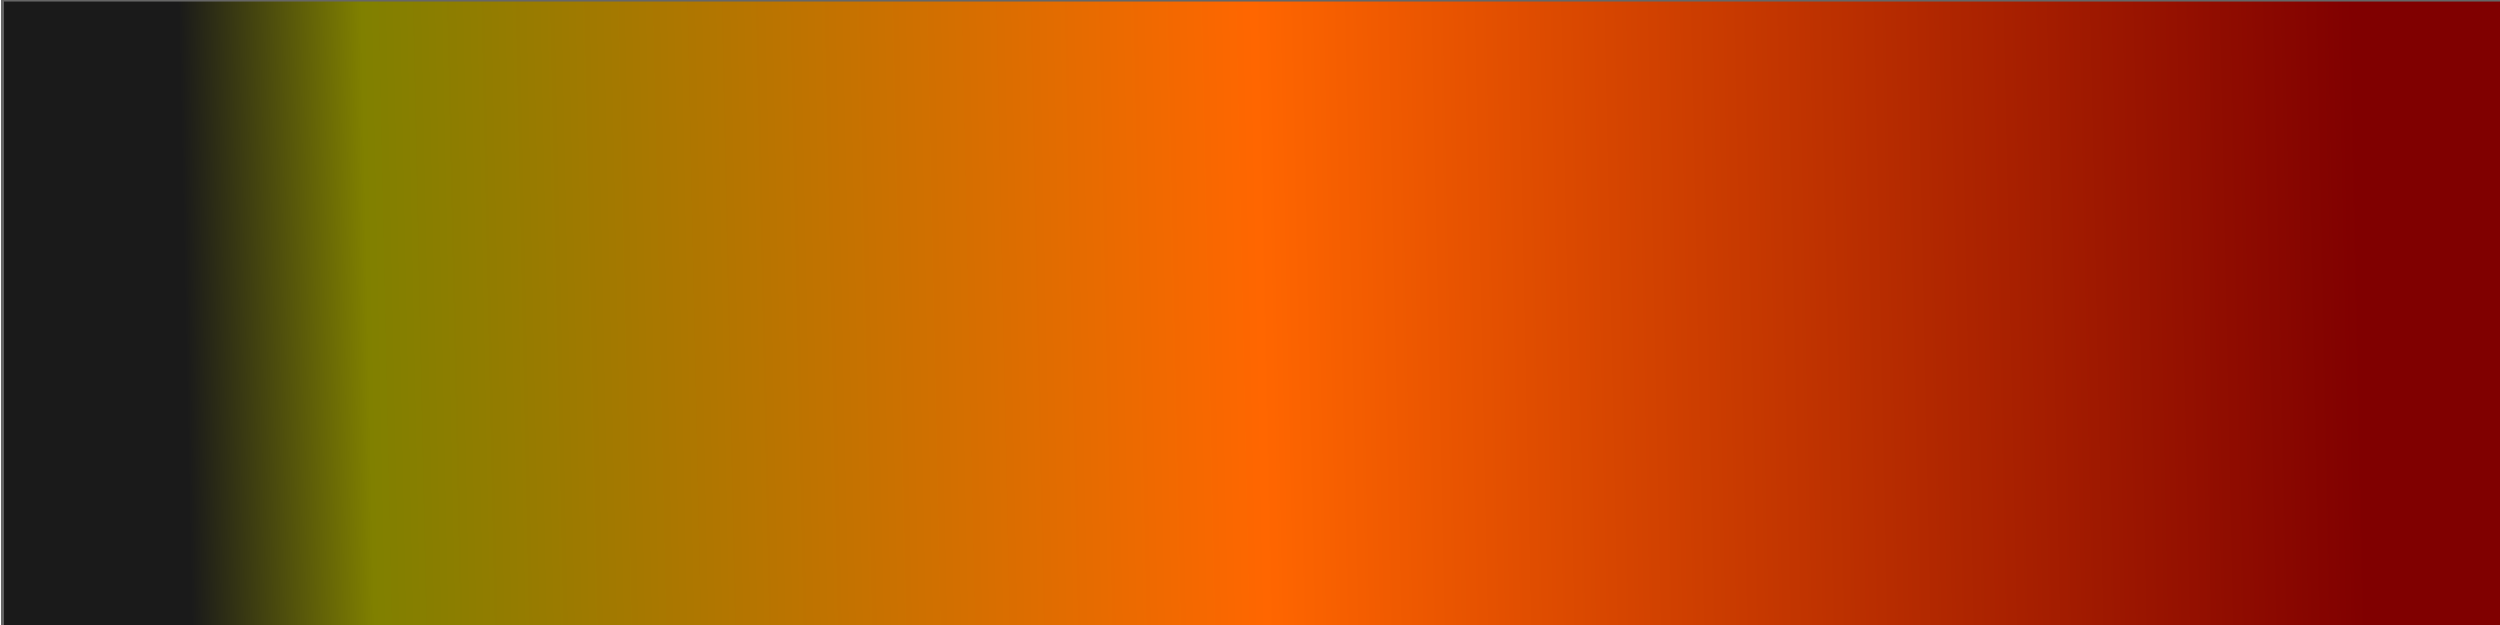
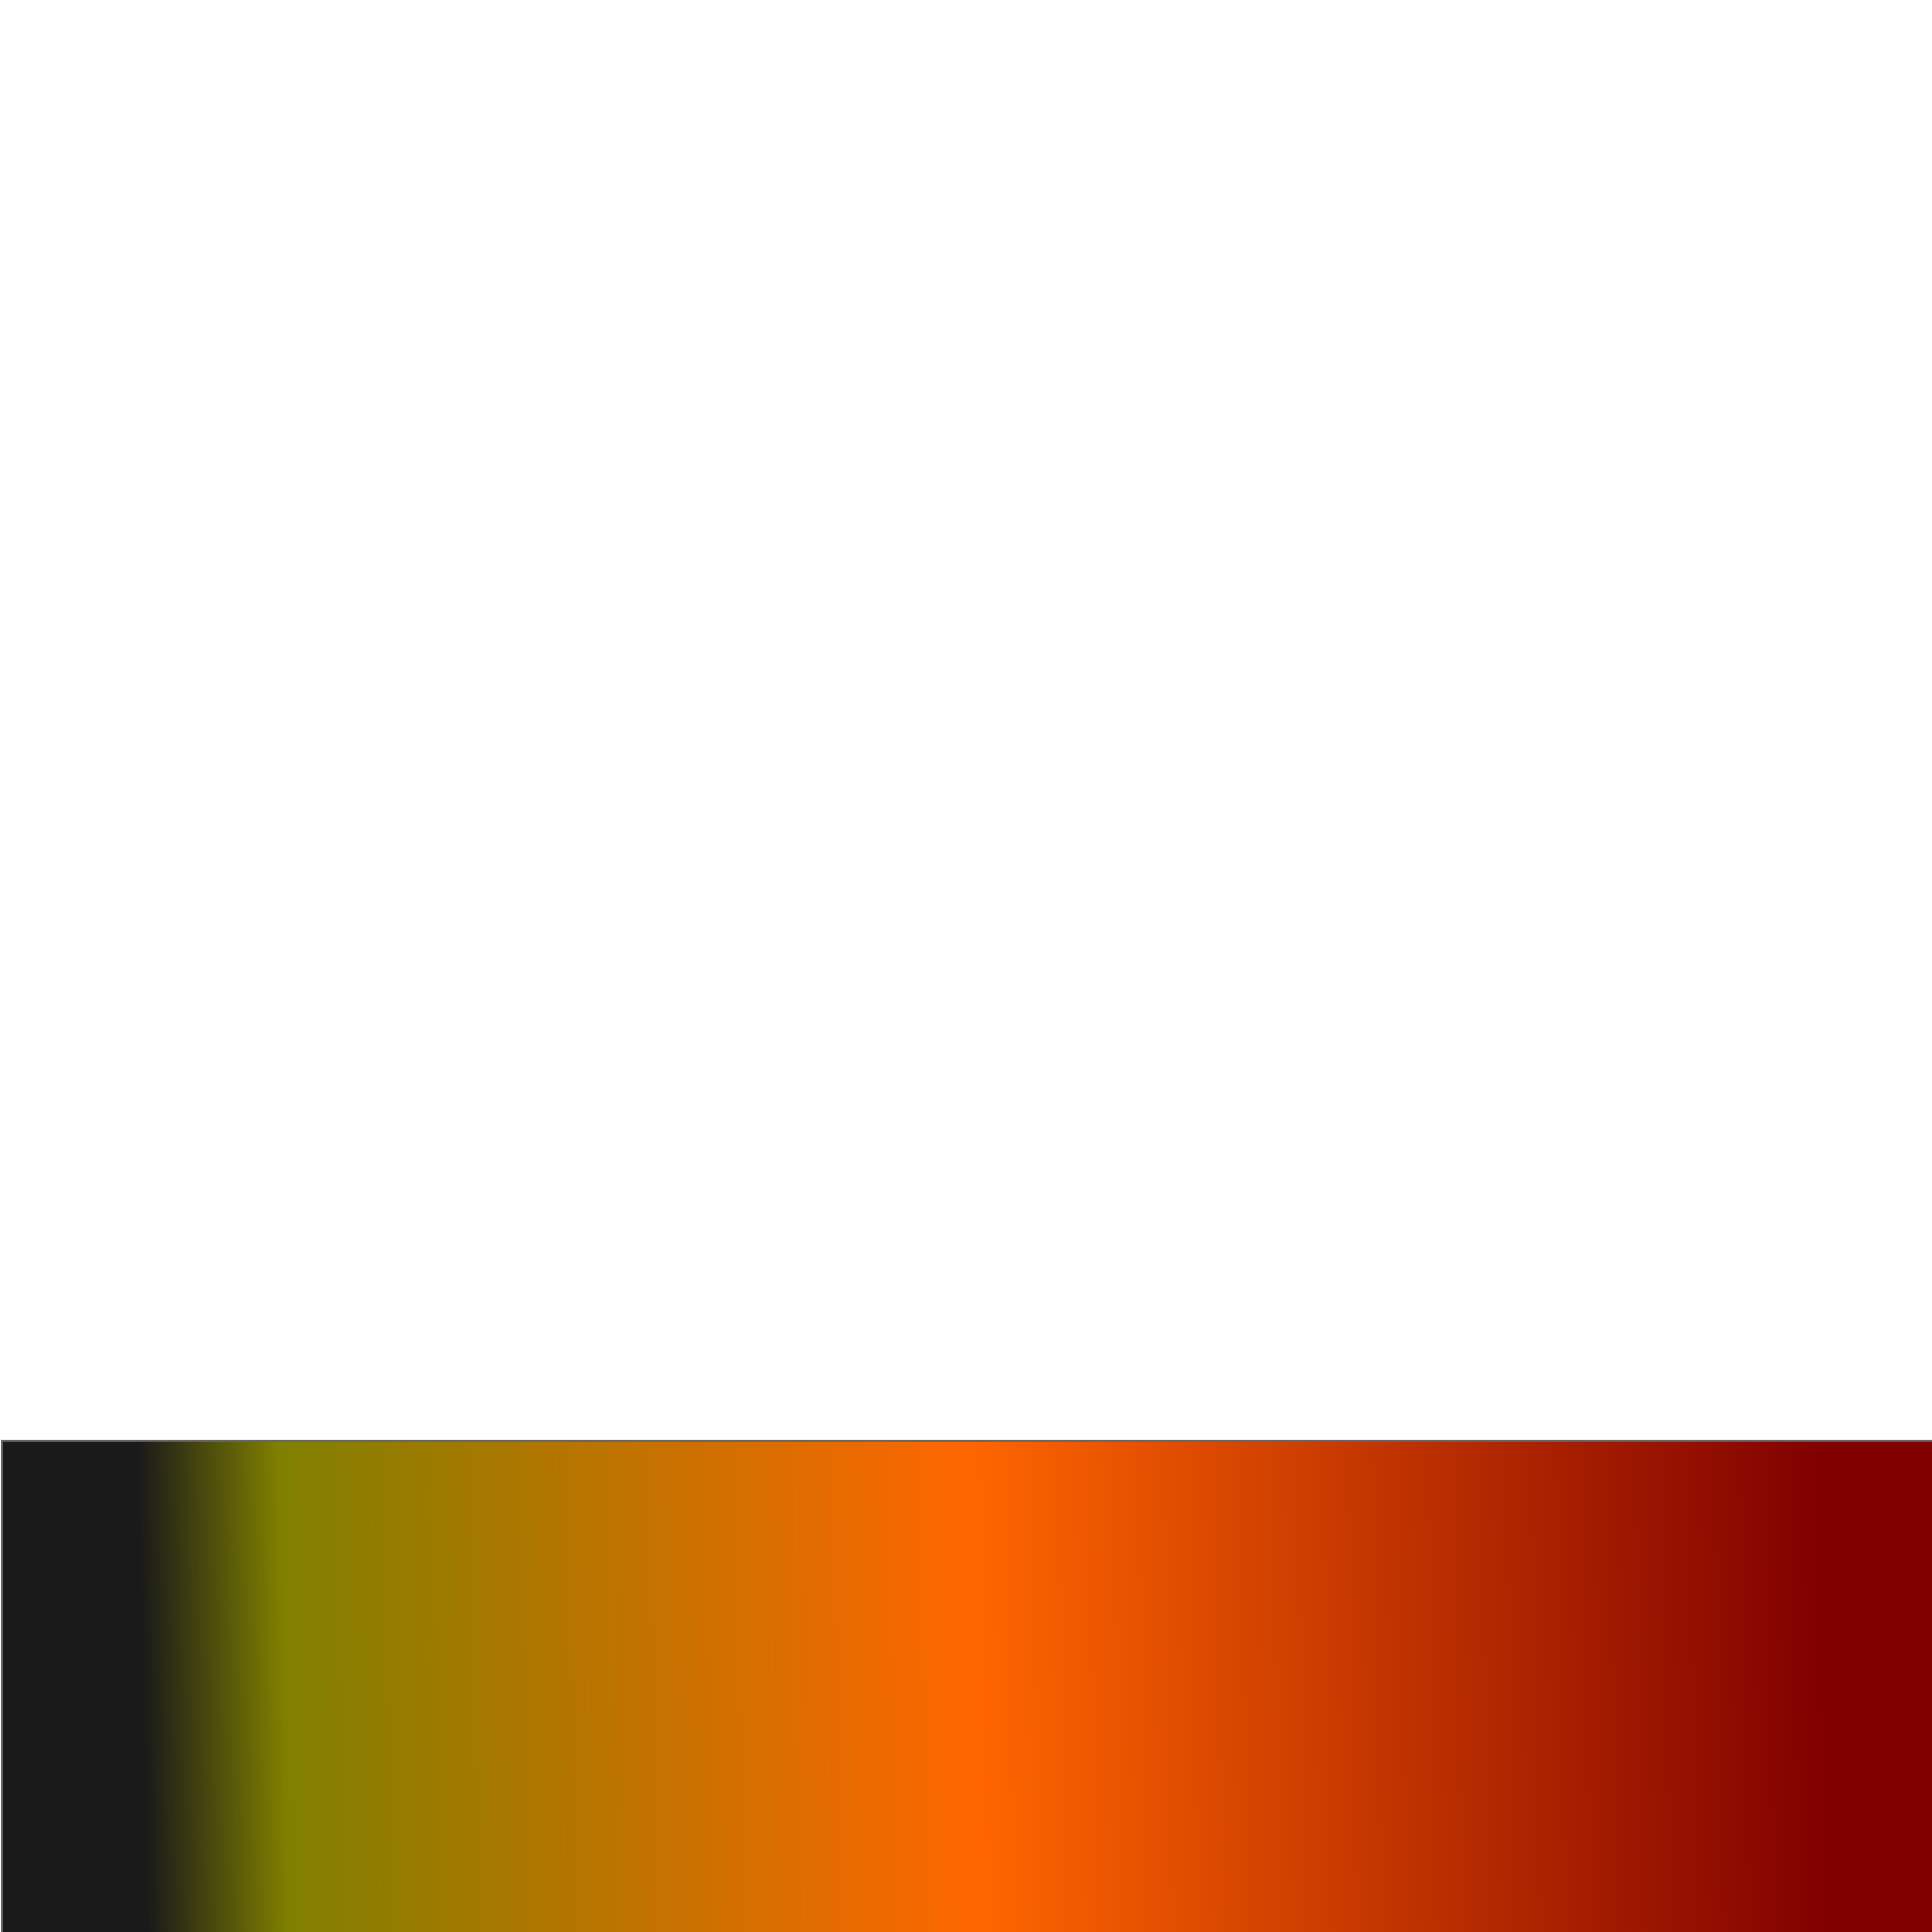
- <svg xmlns="http://www.w3.org/2000/svg" xmlns:xlink="http://www.w3.org/1999/xlink" width="500" height="125" viewBox="0 0 132.292 33.073" version="1.1" id="svg56">
+ <svg xmlns="http://www.w3.org/2000/svg" xmlns:xlink="http://www.w3.org/1999/xlink" width="500" height="500" viewBox="0 0 132.292 132.292" version="1.1" id="svg56">
  <defs id="defs50">
    <linearGradient id="linearGradient1028">
      <stop style="stop-color:#1a1a1a;stop-opacity:1;" offset="0" id="stop1024" />
      <stop style="stop-color:#808000;stop-opacity:1" offset="0.084" id="stop1034" />
      <stop style="stop-color:#ff6600;stop-opacity:1" offset="0.494" id="stop1032" />
      <stop style="stop-color:#800000;stop-opacity:1" offset="1" id="stop1026" />
    </linearGradient>
-     <linearGradient xlink:href="#linearGradient1028" id="linearGradient1030" x1="9.827" y1="17.954" x2="124.921" y2="15.497" gradientUnits="userSpaceOnUse" />
+     <linearGradient xlink:href="#linearGradient1028" id="linearGradient1030" x1="9.827" y1="17.954" x2="124.921" y2="15.497" gradientUnits="userSpaceOnUse" gradientTransform="translate(0,98.65179)" />
  </defs>
  <g id="layer1">
-     <rect style="fill:url(#linearGradient1030);stroke:#666666;stroke-width:0.155;fill-opacity:1" id="rect1014" width="132.292" height="33.829" x="0.131" y="0.004" />
+     <rect style="fill:url(#linearGradient1030);fill-opacity:1;stroke:#666666;stroke-width:0.155" id="rect1014" width="132.292" height="33.829" x="0.131" y="98.656" />
  </g>
</svg>
